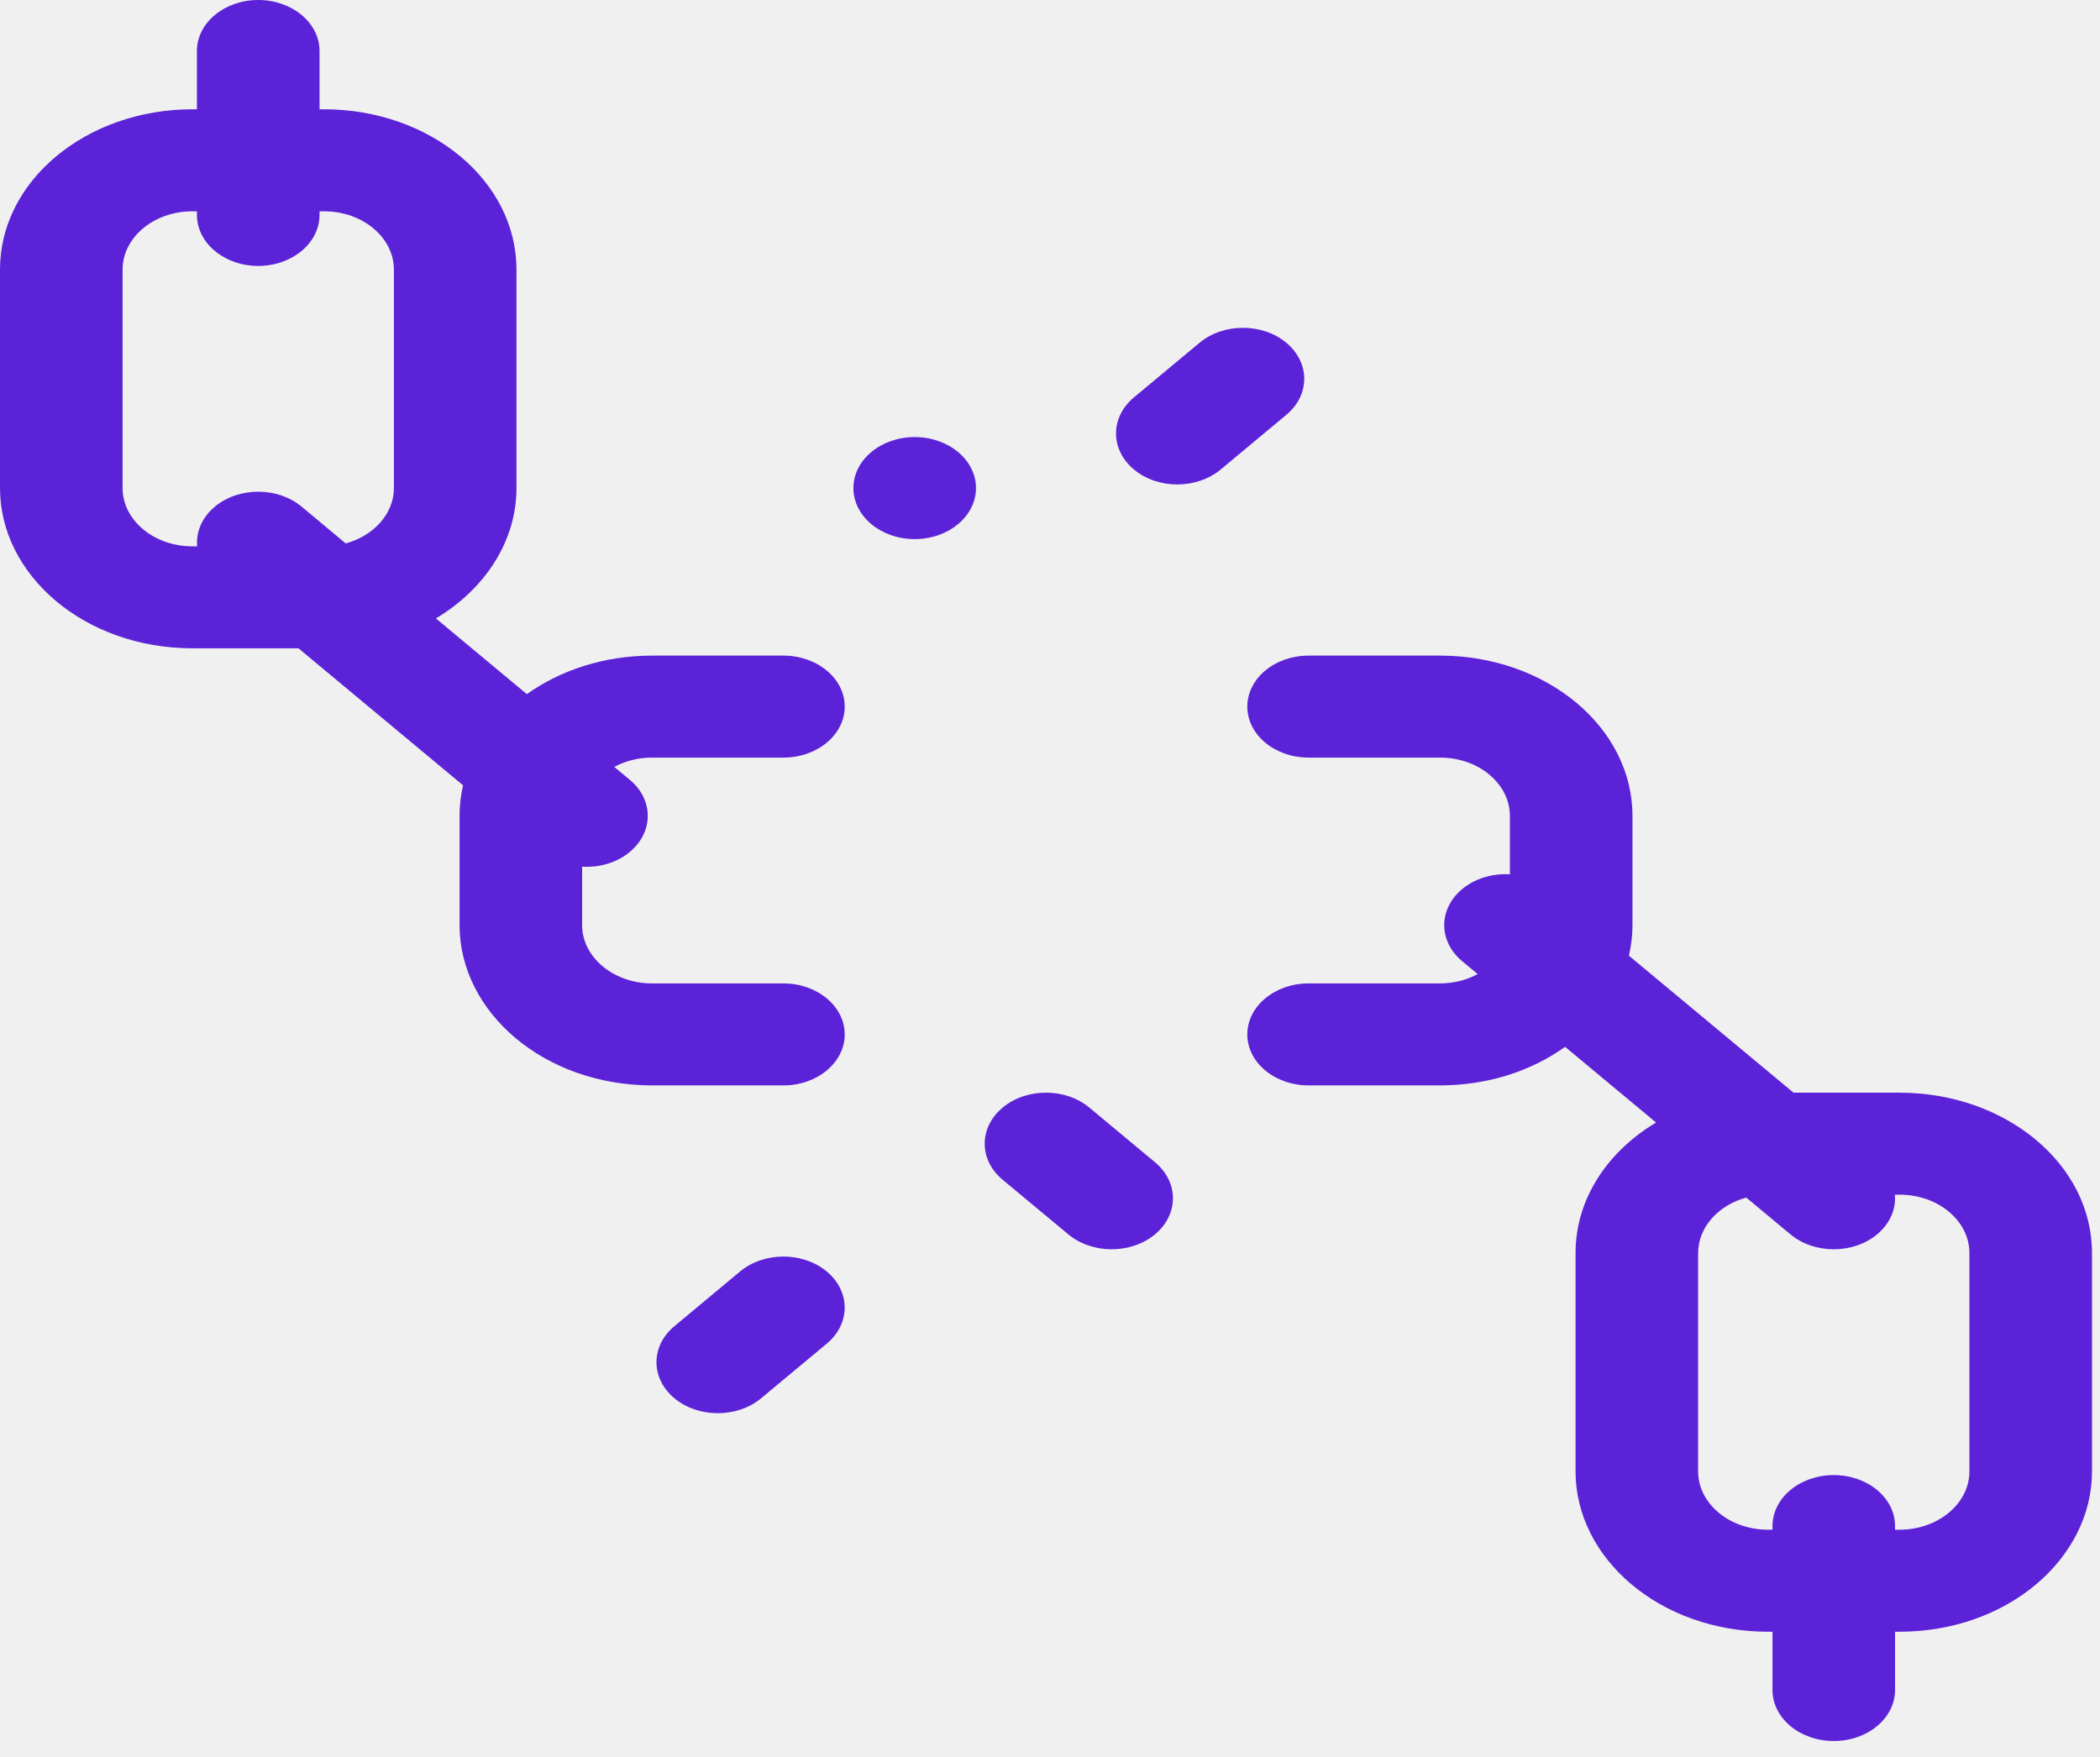
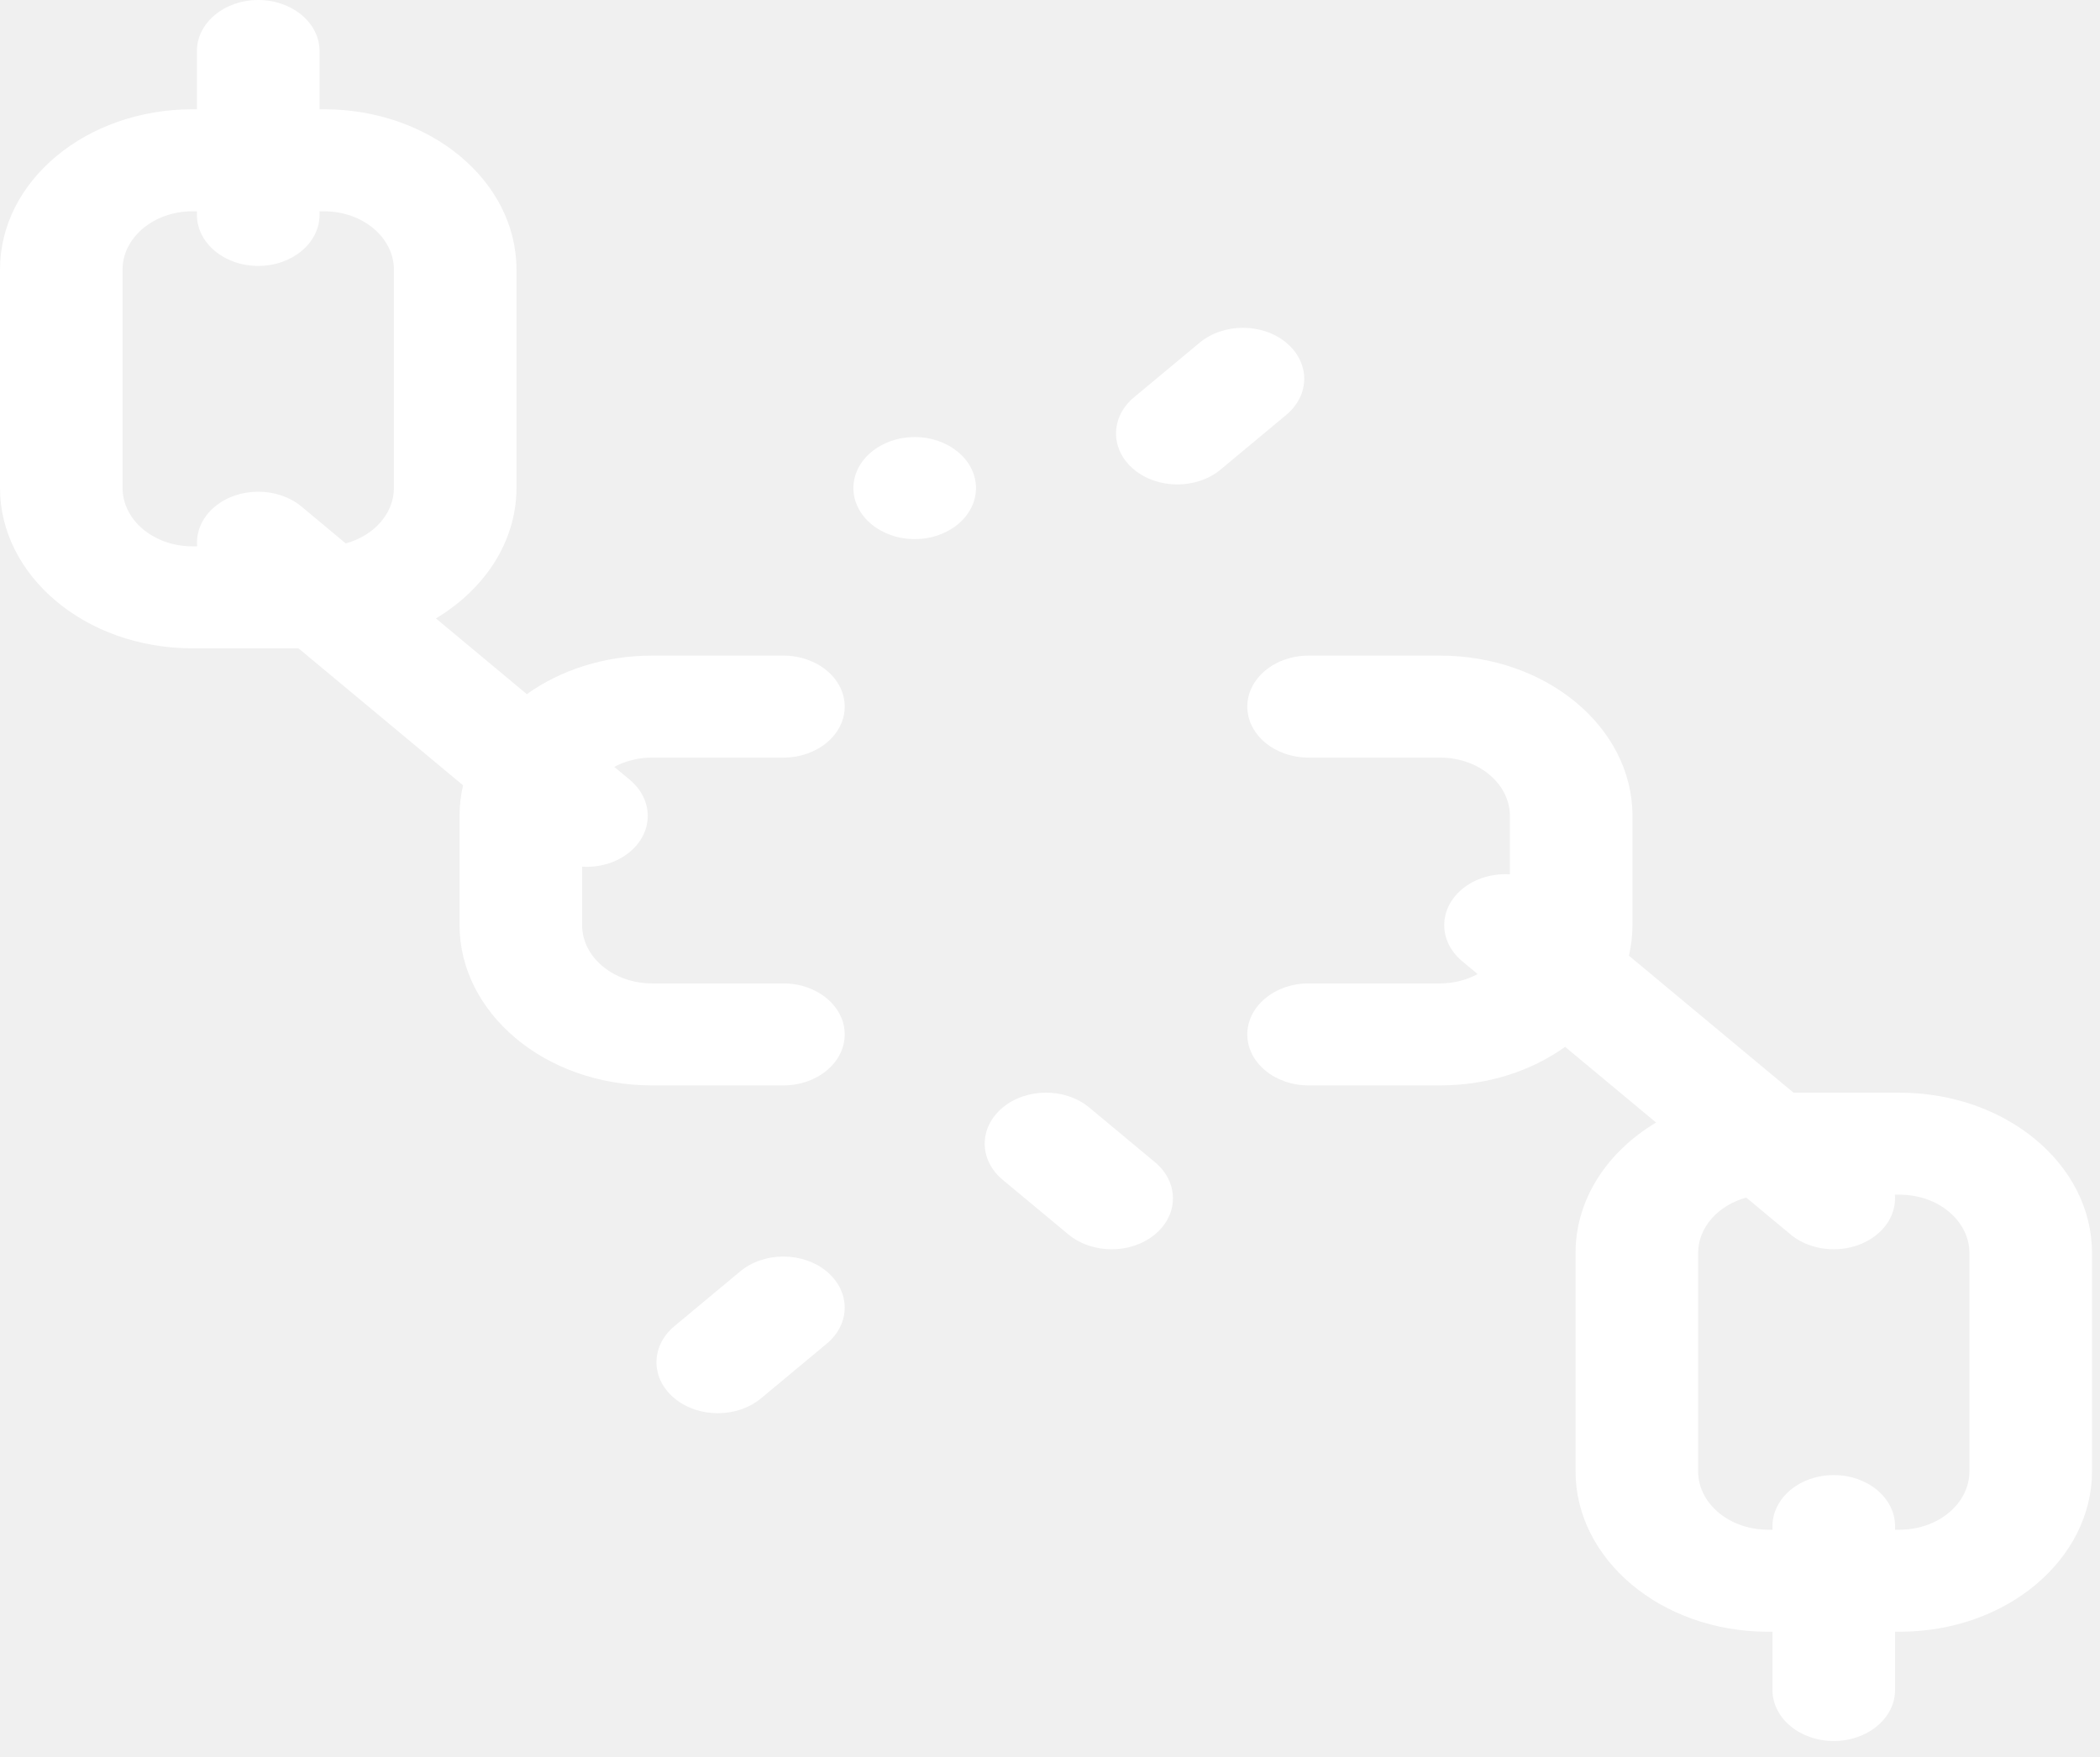
<svg xmlns="http://www.w3.org/2000/svg" width="49" height="41" viewBox="0 0 49 41" fill="none">
  <g clip-path="url(#clip0)">
-     <path fill-rule="evenodd" clip-rule="evenodd" d="M44.32 25.5H41.849L38.008 22.303C38.062 22.071 38.091 21.833 38.091 21.59V19.04C38.091 16.974 36.084 15.3 33.598 15.3H30.534C29.744 15.3 29.104 15.833 29.104 16.49C29.104 17.147 29.744 17.68 30.534 17.68H33.597C34.522 17.68 35.231 18.308 35.231 19.04V20.404C34.832 20.38 34.423 20.494 34.118 20.748C33.559 21.213 33.559 21.967 34.118 22.432L34.479 22.732C34.225 22.869 33.922 22.95 33.597 22.95H30.534C29.744 22.95 29.104 23.483 29.104 24.14C29.104 24.797 29.744 25.33 30.534 25.33H33.597C34.723 25.33 35.739 24.989 36.519 24.43L38.642 26.197C37.505 26.875 36.763 27.984 36.763 29.24V34.34C36.763 36.371 38.736 38.08 41.256 38.08H41.358V39.44C41.358 40.097 41.998 40.63 42.788 40.63C43.578 40.63 44.218 40.097 44.218 39.44V38.08H44.32C46.84 38.08 48.813 36.371 48.813 34.34V29.24C48.814 27.174 46.806 25.5 44.32 25.5V25.5ZM45.953 34.34C45.953 35.078 45.236 35.699 44.32 35.699H44.218V35.615C44.218 34.957 43.578 34.424 42.788 34.424C41.998 34.424 41.358 34.957 41.358 35.615V35.699H41.256C40.341 35.699 39.623 35.078 39.623 34.34V29.24C39.623 28.65 40.084 28.129 40.746 27.948L41.777 28.806C42.335 29.271 43.241 29.271 43.799 28.806C44.105 28.552 44.242 28.212 44.214 27.88H44.32C45.245 27.88 45.953 28.508 45.953 29.24V34.34H45.953Z" fill="#5C22D8" />
-     <path fill-rule="evenodd" clip-rule="evenodd" d="M18.28 17.68C19.069 17.68 19.71 17.147 19.71 16.49C19.71 15.833 19.069 15.3 18.28 15.3H15.216C14.098 15.3 13.079 15.639 12.293 16.199L10.171 14.432C11.316 13.748 12.051 12.63 12.051 11.39V6.29C12.051 4.224 10.043 2.55 7.557 2.55H7.456V1.19C7.456 0.533 6.815 0 6.025 0C5.236 0 4.595 0.533 4.595 1.19V2.55H4.494C2.011 2.55 0 4.221 0 6.29V11.39C0 13.422 1.973 15.13 4.494 15.13H6.965L10.805 18.327C10.751 18.558 10.723 18.796 10.723 19.04V21.59C10.723 23.622 12.696 25.33 15.216 25.33H18.28C19.069 25.33 19.71 24.797 19.71 24.14C19.71 23.483 19.069 22.95 18.28 22.95H15.216C14.316 22.95 13.583 22.339 13.583 21.59V20.226C13.982 20.25 14.39 20.136 14.695 19.882C15.254 19.417 15.254 18.663 14.695 18.198L14.333 17.897C14.586 17.761 14.887 17.68 15.216 17.68H18.28ZM2.86 11.39V6.29C2.86 5.558 3.569 4.931 4.494 4.931H4.595V5.015C4.595 5.673 5.236 6.206 6.025 6.206C6.815 6.206 7.456 5.673 7.456 5.015V4.931H7.557C8.482 4.931 9.191 5.558 9.191 6.29V11.39C9.191 11.984 8.726 12.502 8.067 12.682L7.037 11.823C6.478 11.359 5.573 11.359 5.014 11.823C4.709 12.077 4.572 12.418 4.6 12.75H4.494C3.578 12.75 2.86 12.129 2.86 11.39V11.39Z" fill="#5C22D8" />
-     <path fill-rule="evenodd" clip-rule="evenodd" d="M17.268 29.673L15.737 30.948C15.178 31.413 15.178 32.167 15.737 32.632C16.295 33.096 17.201 33.096 17.759 32.632L19.291 31.357C19.849 30.892 19.849 30.138 19.291 29.673C18.732 29.208 17.827 29.208 17.268 29.673Z" fill="#5C22D8" />
-     <path fill-rule="evenodd" clip-rule="evenodd" d="M27.991 7.998L26.459 9.273C25.901 9.738 25.901 10.492 26.459 10.957C27.017 11.422 27.923 11.422 28.482 10.957L30.013 9.682C30.572 9.217 30.572 8.463 30.013 7.998C29.455 7.534 28.549 7.534 27.991 7.998Z" fill="#5C22D8" />
-     <path fill-rule="evenodd" clip-rule="evenodd" d="M25.418 25.848C24.86 25.383 23.954 25.383 23.395 25.848C22.837 26.313 22.837 27.067 23.395 27.532L24.927 28.806C25.486 29.271 26.391 29.271 26.95 28.806C27.508 28.342 27.508 27.588 26.95 27.123L25.418 25.848Z" fill="#5C22D8" />
-     <path d="M21.343 12.581C22.133 12.581 22.773 12.048 22.773 11.39C22.773 10.733 22.133 10.2 21.343 10.2C20.553 10.2 19.913 10.733 19.913 11.39C19.913 12.048 20.553 12.581 21.343 12.581Z" fill="#5C22D8" />
+     <path fill-rule="evenodd" clip-rule="evenodd" d="M44.32 25.5H41.849L38.008 22.303C38.062 22.071 38.091 21.833 38.091 21.59V19.04C38.091 16.974 36.084 15.3 33.598 15.3H30.534C29.744 15.3 29.104 15.833 29.104 16.49C29.104 17.147 29.744 17.68 30.534 17.68H33.597C34.522 17.68 35.231 18.308 35.231 19.04V20.404C34.832 20.38 34.423 20.494 34.118 20.748C33.559 21.213 33.559 21.967 34.118 22.432L34.479 22.732C34.225 22.869 33.922 22.95 33.597 22.95H30.534C29.744 22.95 29.104 23.483 29.104 24.14C29.104 24.797 29.744 25.33 30.534 25.33H33.597C34.723 25.33 35.739 24.989 36.519 24.43L38.642 26.197C37.505 26.875 36.763 27.984 36.763 29.24V34.34C36.763 36.371 38.736 38.08 41.256 38.08H41.358V39.44C41.358 40.097 41.998 40.63 42.788 40.63C43.578 40.63 44.218 40.097 44.218 39.44V38.08H44.32C46.84 38.08 48.813 36.371 48.813 34.34V29.24C48.814 27.174 46.806 25.5 44.32 25.5V25.5ZM45.953 34.34C45.953 35.078 45.236 35.699 44.32 35.699H44.218V35.615C44.218 34.957 43.578 34.424 42.788 34.424C41.998 34.424 41.358 34.957 41.358 35.615V35.699H41.256C40.341 35.699 39.623 35.078 39.623 34.34V29.24C39.623 28.65 40.084 28.129 40.746 27.948L41.777 28.806C42.335 29.271 43.241 29.271 43.799 28.806C44.105 28.552 44.242 28.212 44.214 27.88H44.32C45.245 27.88 45.953 28.508 45.953 29.24V34.34H45.953Z" fill="#FFFFFF" />
+     <path fill-rule="evenodd" clip-rule="evenodd" d="M18.28 17.68C19.069 17.68 19.71 17.147 19.71 16.49C19.71 15.833 19.069 15.3 18.28 15.3H15.216C14.098 15.3 13.079 15.639 12.293 16.199L10.171 14.432C11.316 13.748 12.051 12.63 12.051 11.39V6.29C12.051 4.224 10.043 2.55 7.557 2.55H7.456V1.19C7.456 0.533 6.815 0 6.025 0C5.236 0 4.595 0.533 4.595 1.19V2.55H4.494C2.011 2.55 0 4.221 0 6.29V11.39C0 13.422 1.973 15.13 4.494 15.13H6.965L10.805 18.327C10.751 18.558 10.723 18.796 10.723 19.04V21.59C10.723 23.622 12.696 25.33 15.216 25.33H18.28C19.069 25.33 19.71 24.797 19.71 24.14C19.71 23.483 19.069 22.95 18.28 22.95H15.216C14.316 22.95 13.583 22.339 13.583 21.59V20.226C13.982 20.25 14.39 20.136 14.695 19.882C15.254 19.417 15.254 18.663 14.695 18.198L14.333 17.897C14.586 17.761 14.887 17.68 15.216 17.68H18.28ZM2.86 11.39V6.29C2.86 5.558 3.569 4.931 4.494 4.931H4.595V5.015C4.595 5.673 5.236 6.206 6.025 6.206C6.815 6.206 7.456 5.673 7.456 5.015V4.931H7.557C8.482 4.931 9.191 5.558 9.191 6.29V11.39C9.191 11.984 8.726 12.502 8.067 12.682L7.037 11.823C6.478 11.359 5.573 11.359 5.014 11.823C4.709 12.077 4.572 12.418 4.6 12.75H4.494C3.578 12.75 2.86 12.129 2.86 11.39V11.39Z" fill="#FFFFFF" />
+     <path fill-rule="evenodd" clip-rule="evenodd" d="M17.268 29.673L15.737 30.948C15.178 31.413 15.178 32.167 15.737 32.632C16.295 33.096 17.201 33.096 17.759 32.632L19.291 31.357C19.849 30.892 19.849 30.138 19.291 29.673C18.732 29.208 17.827 29.208 17.268 29.673Z" fill="#FFFFFF" />
+     <path fill-rule="evenodd" clip-rule="evenodd" d="M27.991 7.998L26.459 9.273C25.901 9.738 25.901 10.492 26.459 10.957C27.017 11.422 27.923 11.422 28.482 10.957L30.013 9.682C30.572 9.217 30.572 8.463 30.013 7.998C29.455 7.534 28.549 7.534 27.991 7.998Z" fill="#FFFFFF" />
+     <path fill-rule="evenodd" clip-rule="evenodd" d="M25.418 25.848C24.86 25.383 23.954 25.383 23.395 25.848C22.837 26.313 22.837 27.067 23.395 27.532L24.927 28.806C25.486 29.271 26.391 29.271 26.95 28.806C27.508 28.342 27.508 27.588 26.95 27.123L25.418 25.848Z" fill="#FFFFFF" />
+     <path d="M21.343 12.581C22.133 12.581 22.773 12.048 22.773 11.39C22.773 10.733 22.133 10.2 21.343 10.2C20.553 10.2 19.913 10.733 19.913 11.39C19.913 12.048 20.553 12.581 21.343 12.581Z" fill="#FFFFFF" />
  </g>
  <defs>
    <clipPath id="clip0">
      <rect width="48.814" height="40.63" rx="4" fill="white" />
    </clipPath>
  </defs>
</svg>
